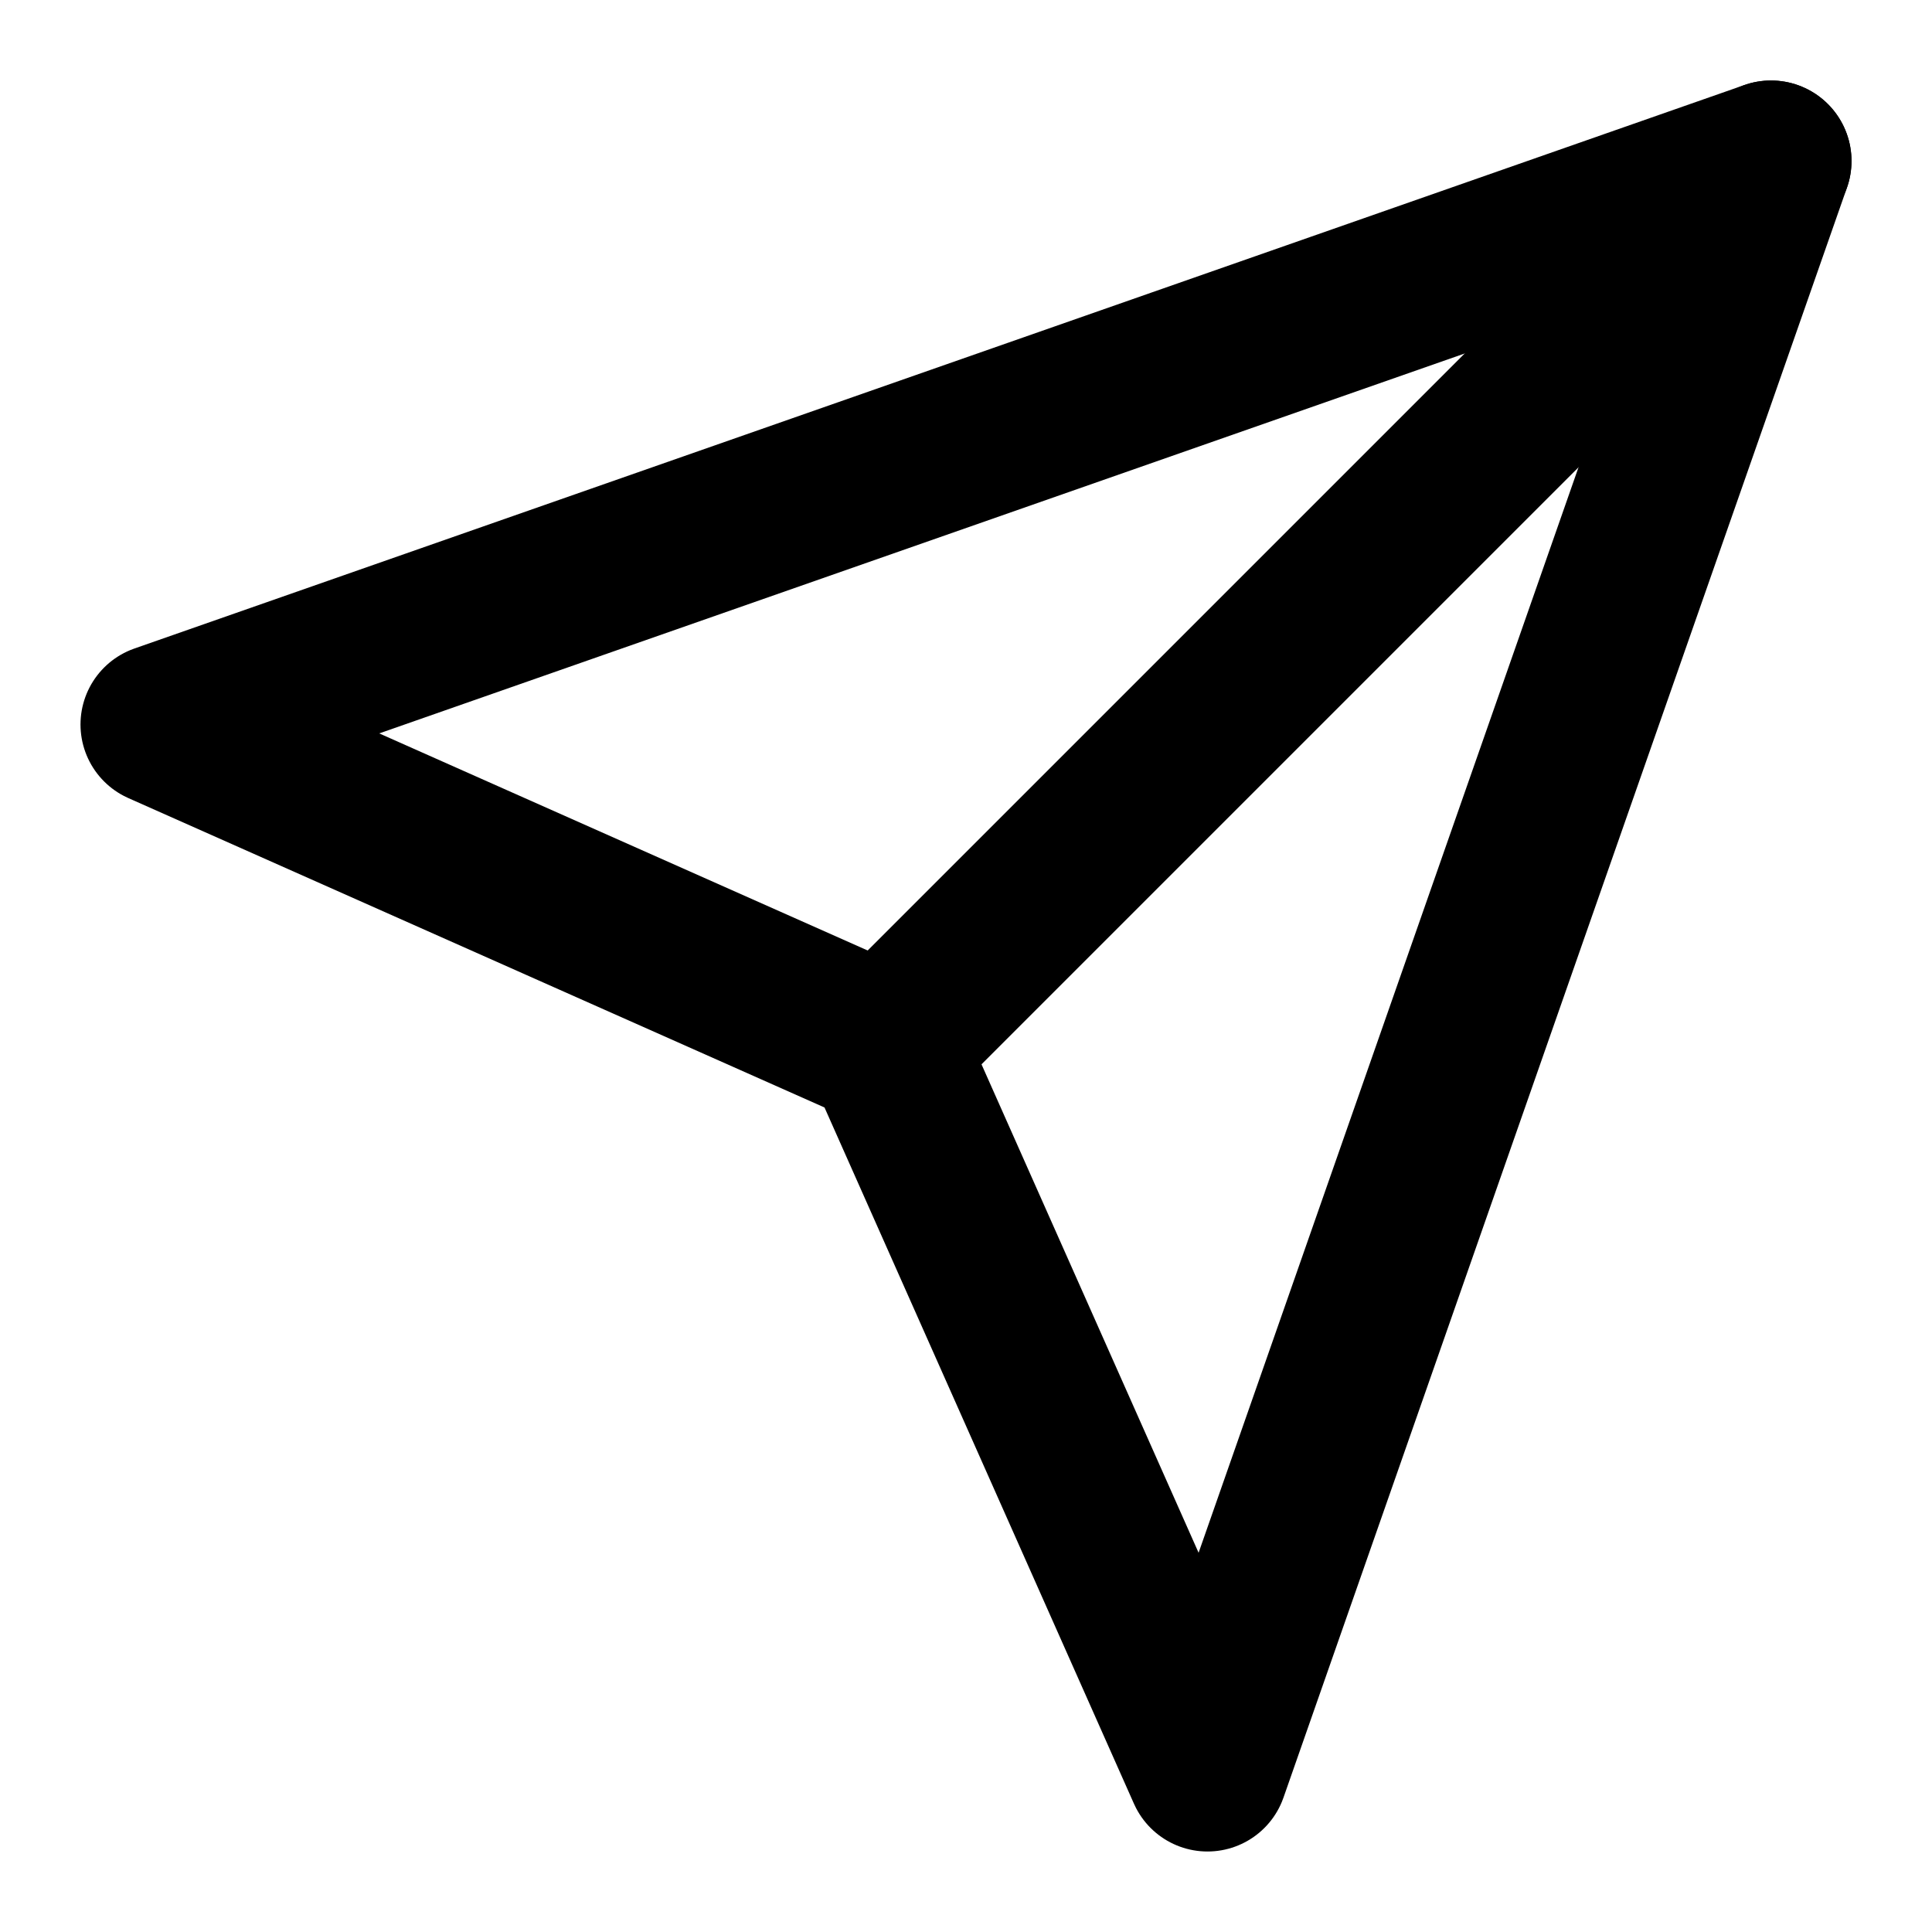
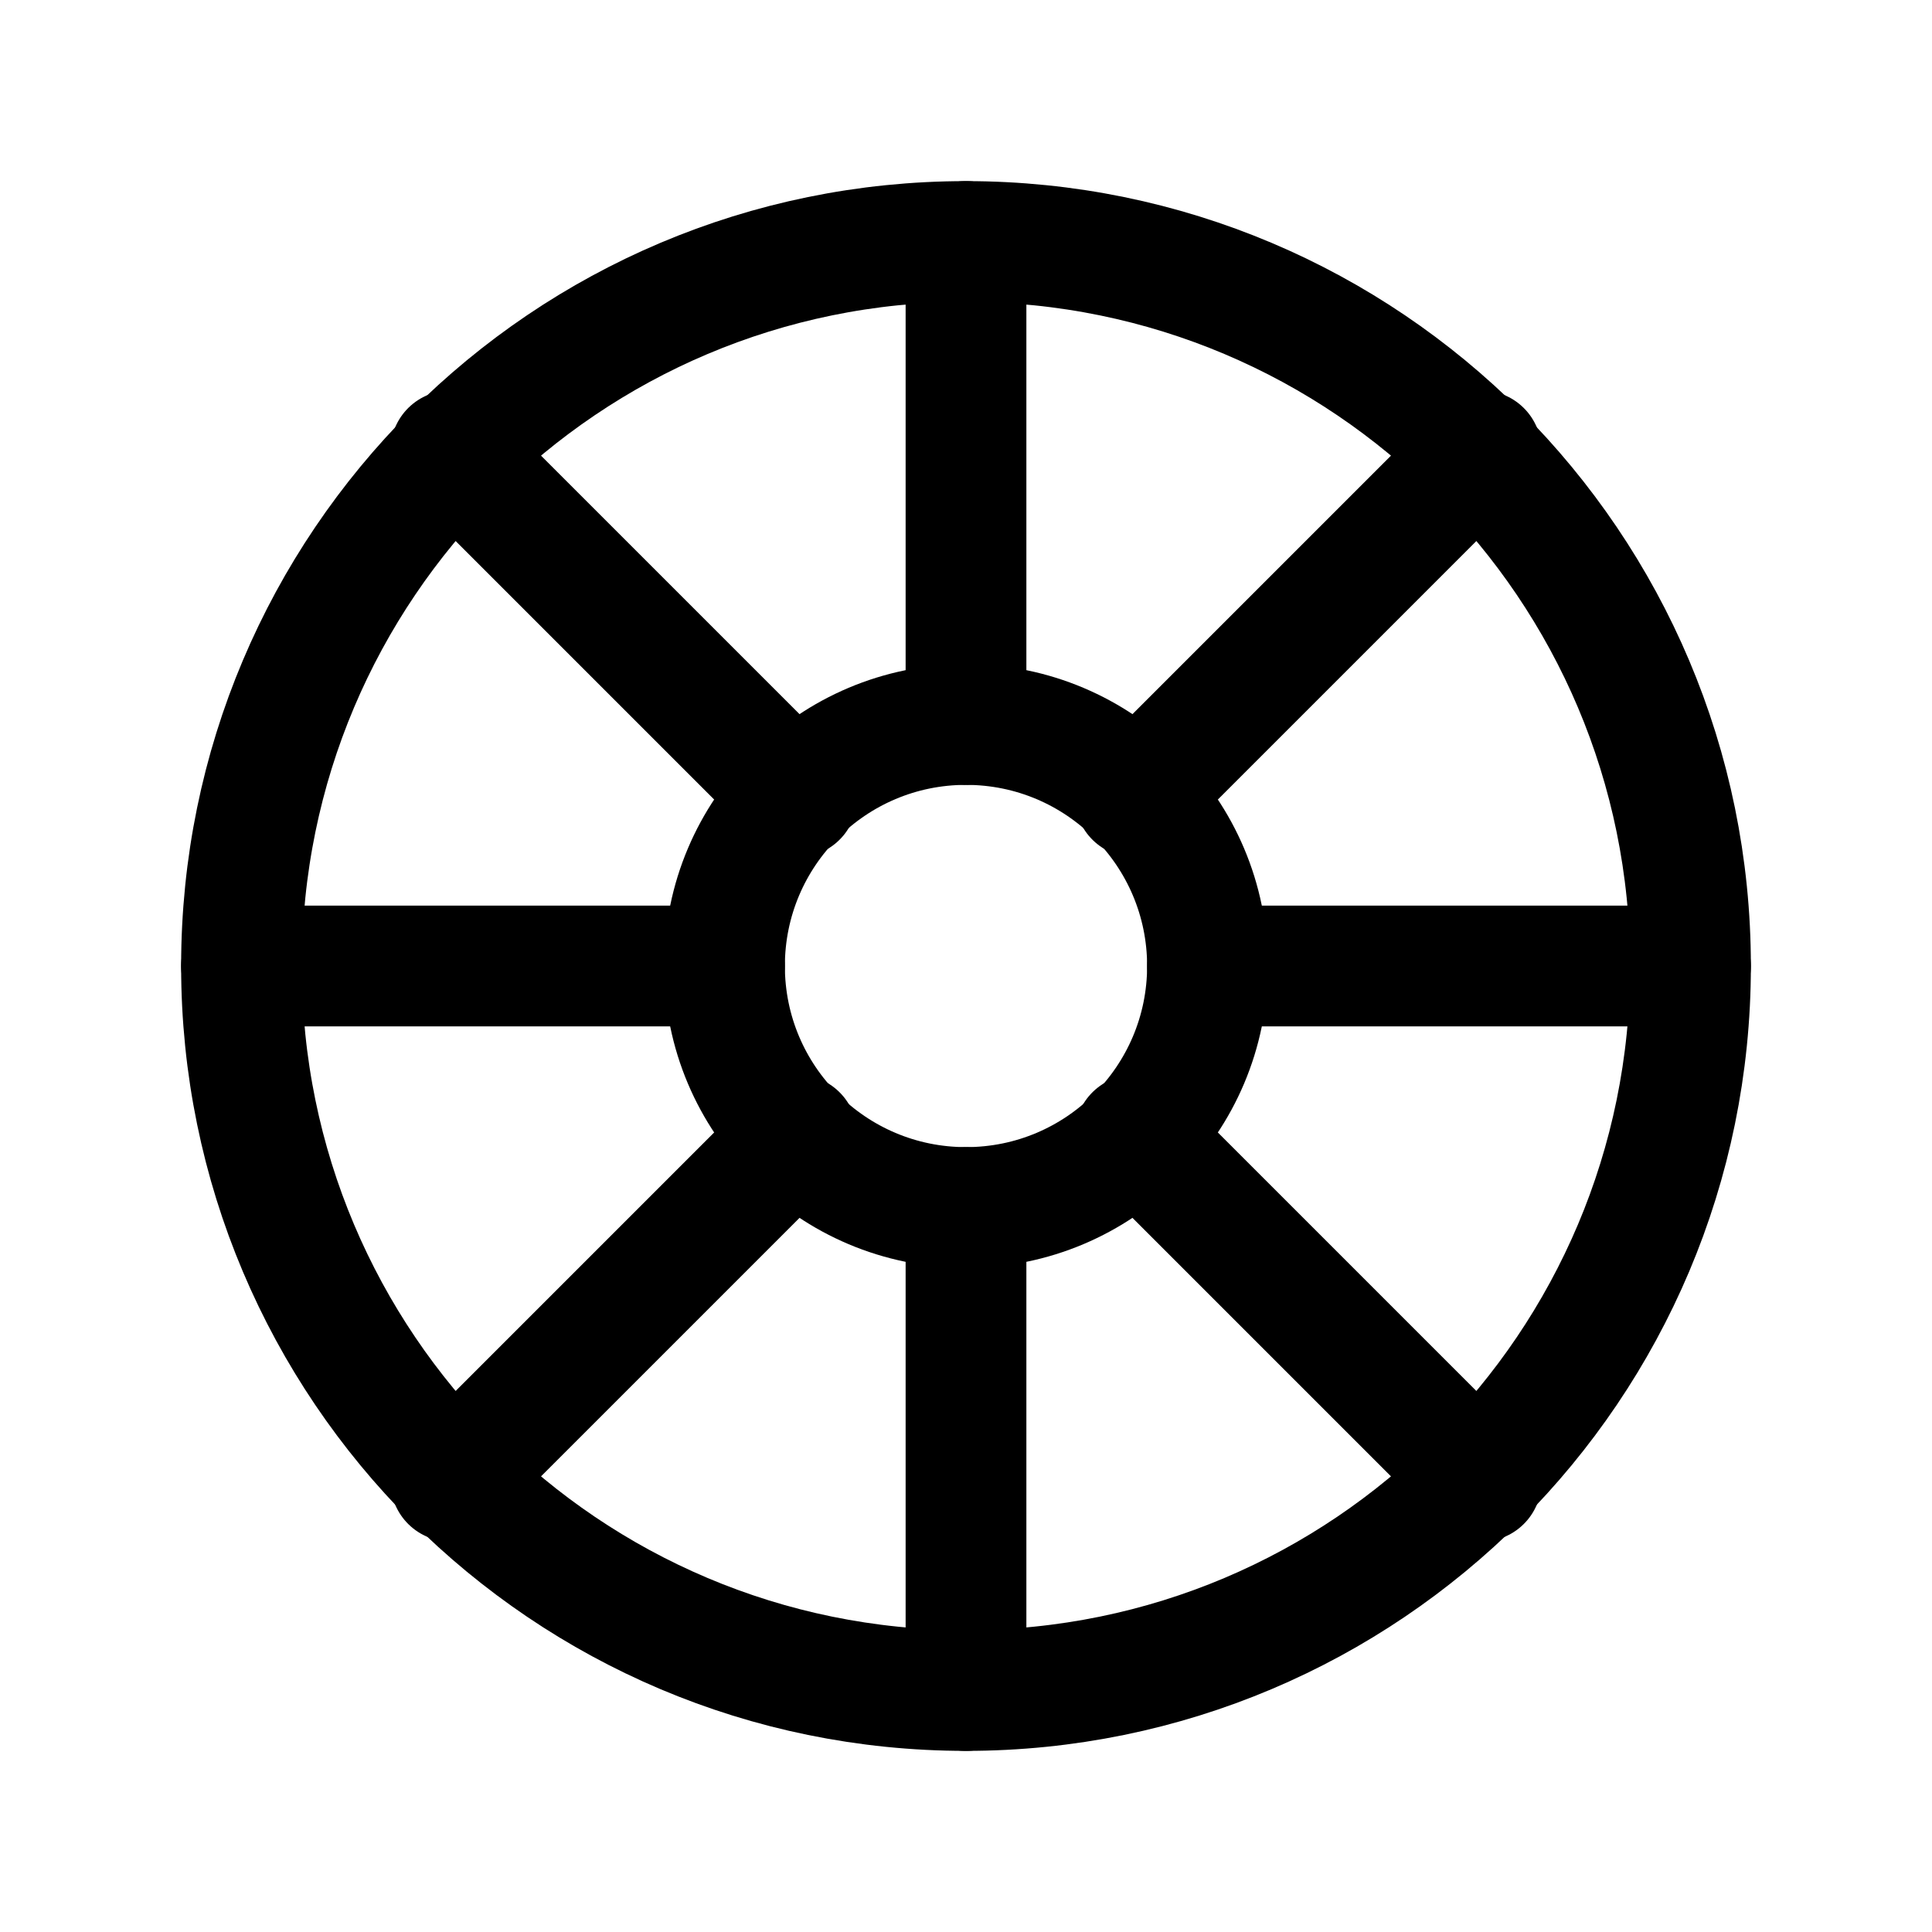
- <svg xmlns="http://www.w3.org/2000/svg" viewBox="0 0 24 24" fill="none" stroke="currentColor" stroke-width="2" stroke-linecap="round" stroke-linejoin="round">
-   <path d="M22 2L11 13" />
-   <path d="M22 2L15 22L11 13L2 9L22 2Z" />
+ <svg xmlns="http://www.w3.org/2000/svg" viewBox="0 0 24 24" fill="none" stroke="currentColor" stroke-width="1.5" stroke-linecap="round" stroke-linejoin="round">
+   <circle cx="12" cy="12" r="9" />
+   <circle cx="12" cy="12" r="3" />
+   <line x1="12" y1="3" x2="12" y2="9" />
+   <line x1="12" y1="15" x2="12" y2="21" />
+   <line x1="3" y1="12" x2="9" y2="12" />
+   <line x1="15" y1="12" x2="21" y2="12" />
+   <line x1="5.6" y1="5.6" x2="9.9" y2="9.9" />
+   <line x1="14.1" y1="14.1" x2="18.4" y2="18.4" />
+   <line x1="5.6" y1="18.4" x2="9.9" y2="14.1" />
+   <line x1="14.1" y1="9.9" x2="18.4" y2="5.6" />
</svg>
